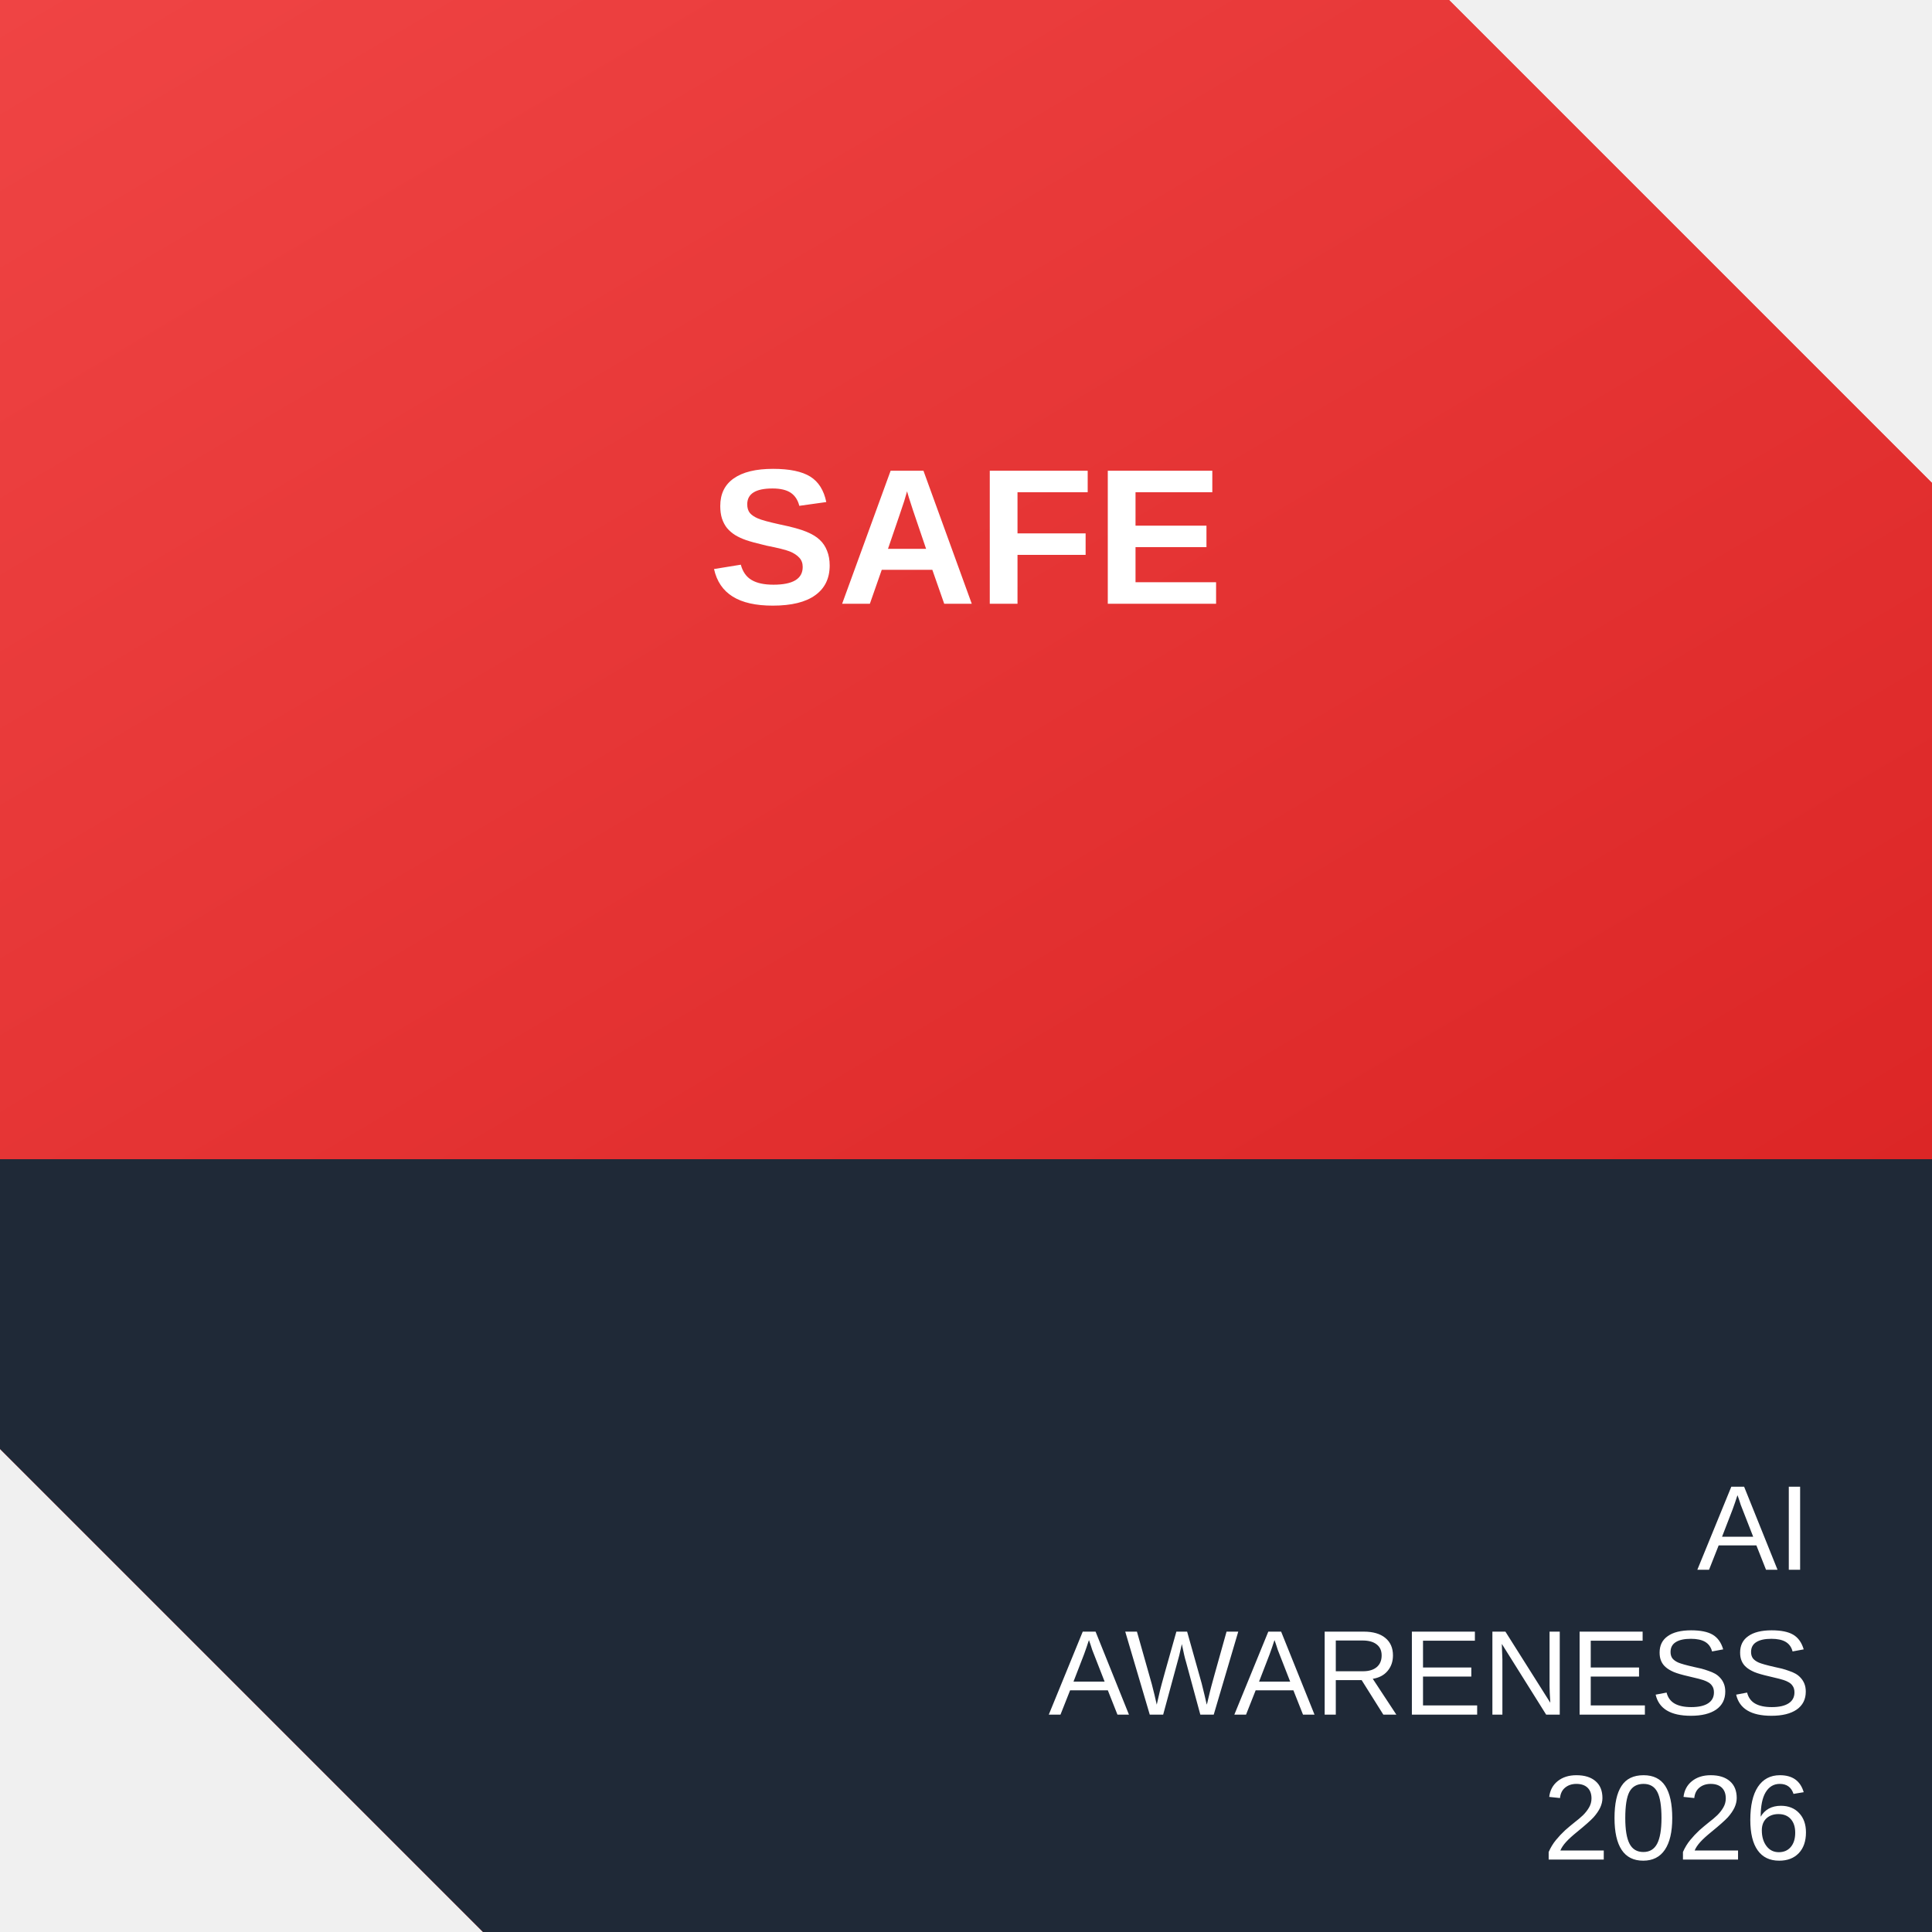
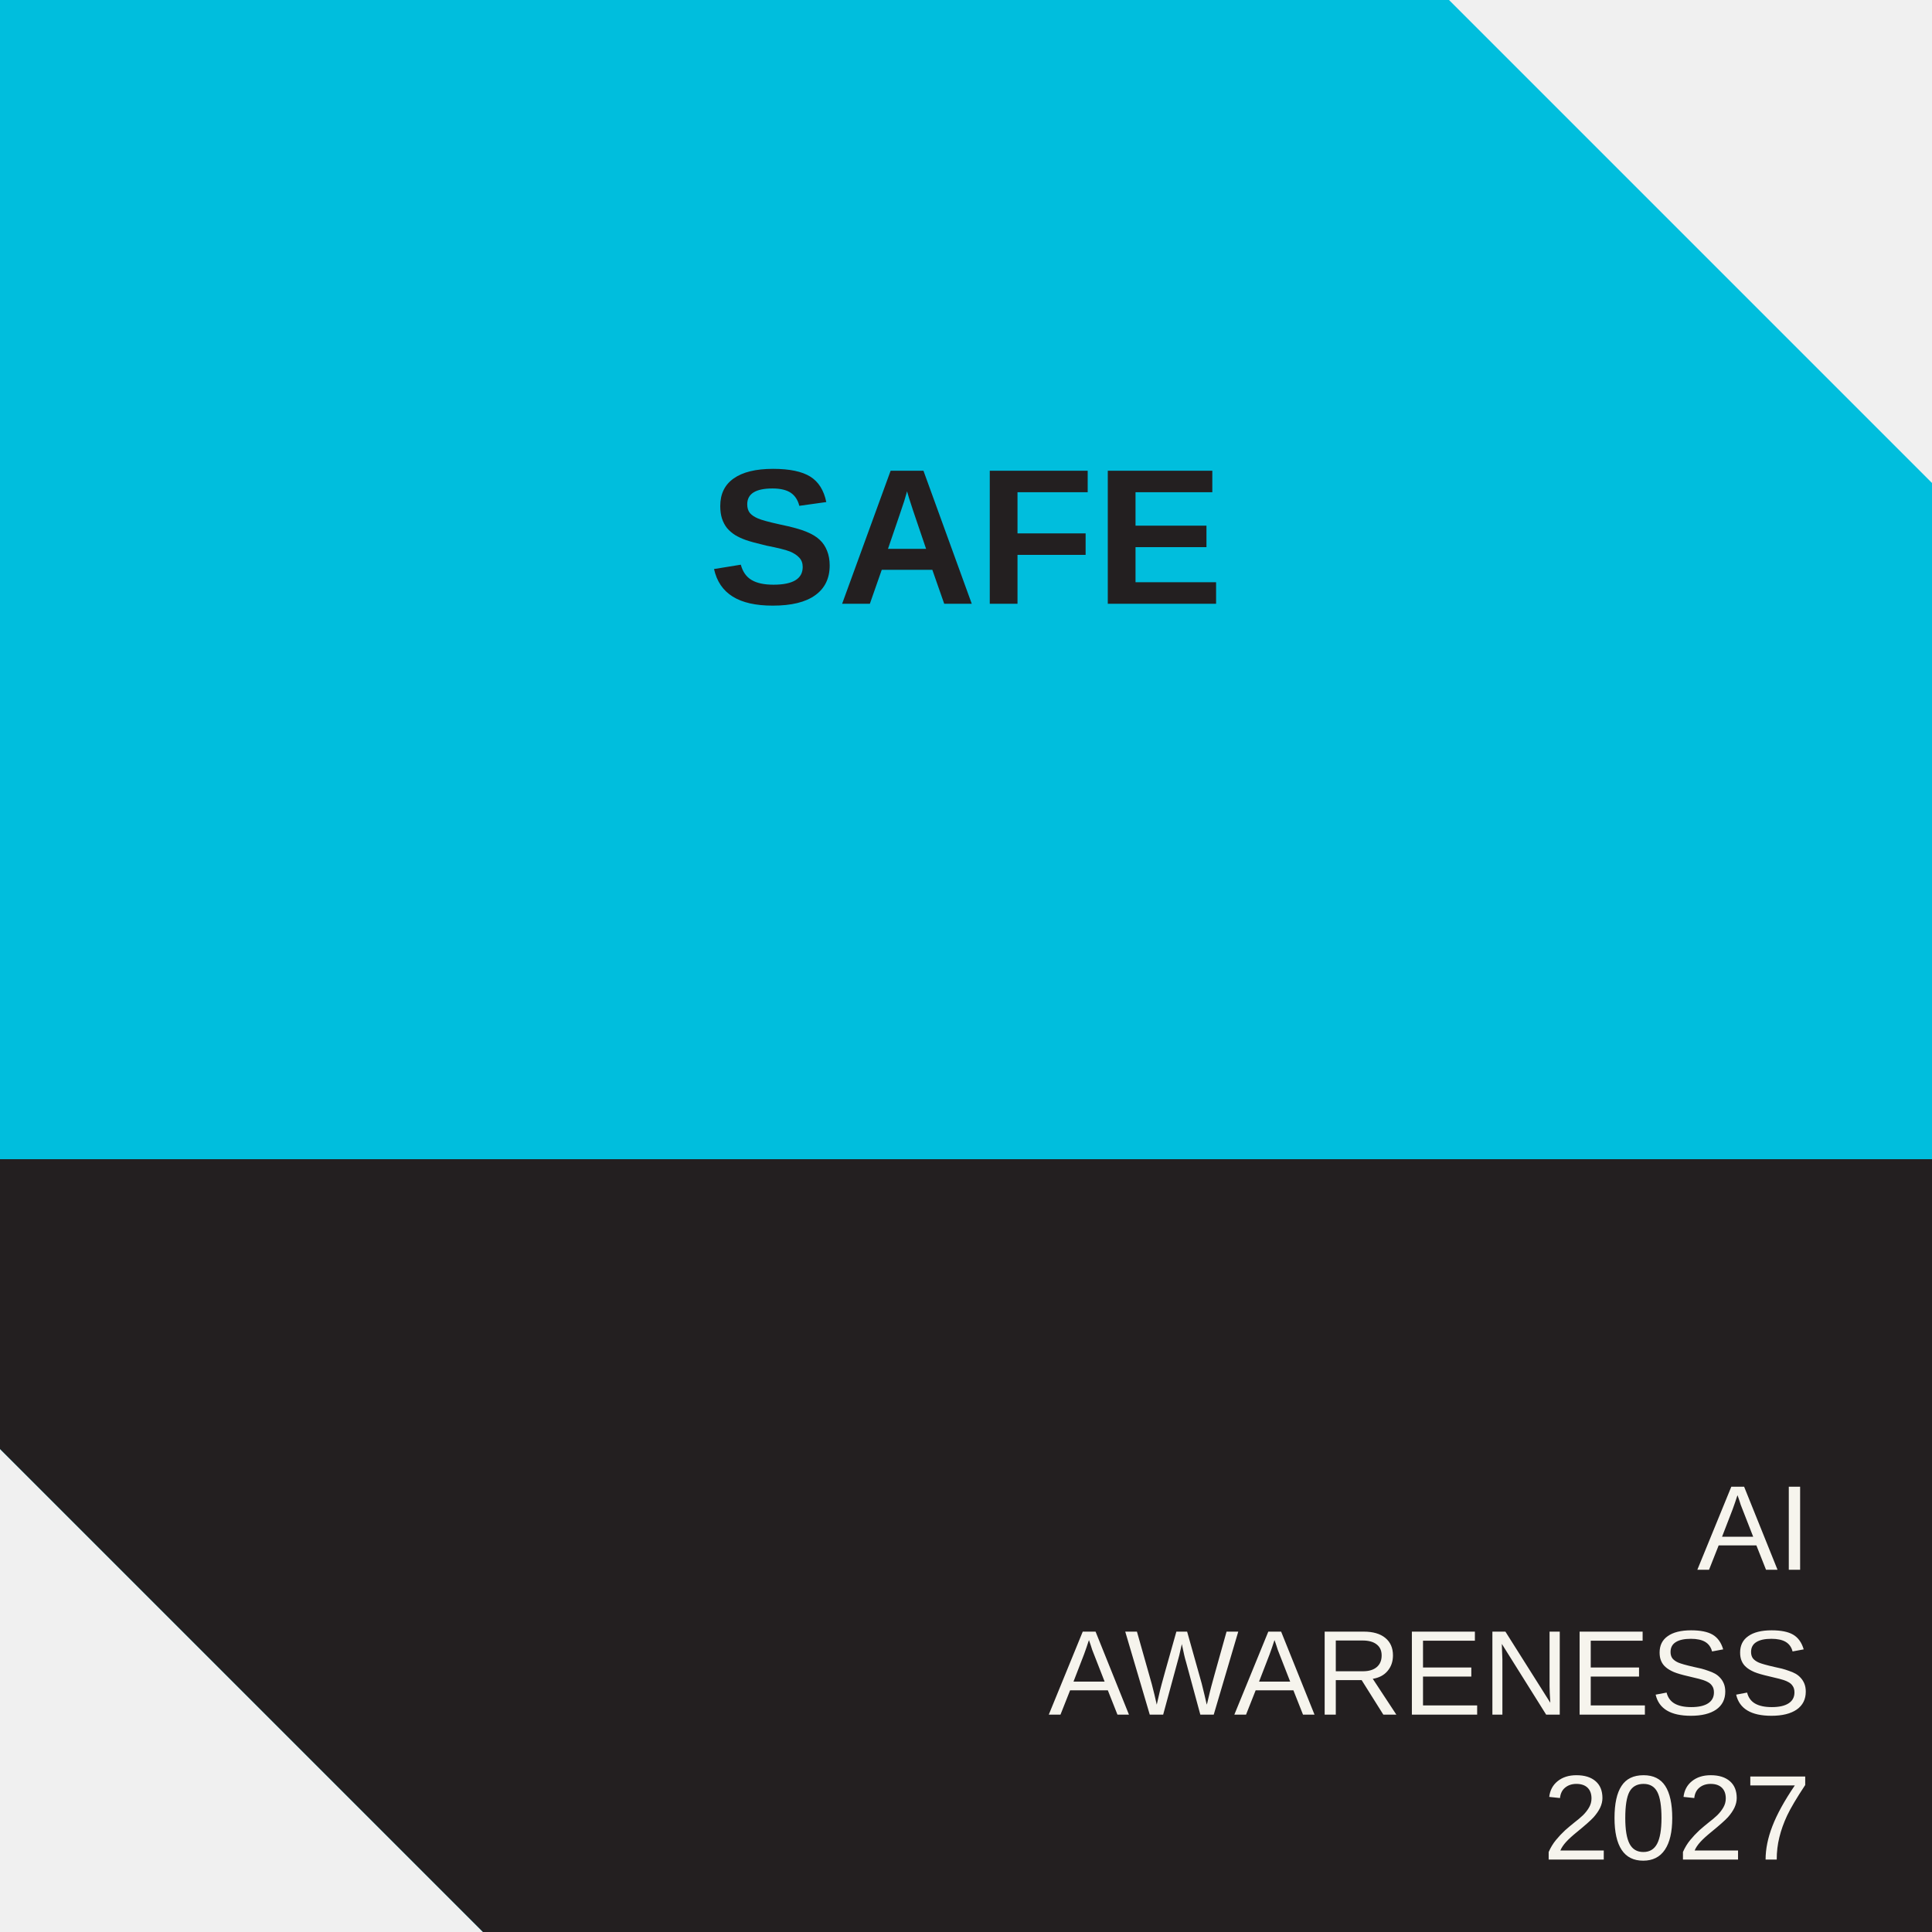
<svg xmlns="http://www.w3.org/2000/svg" width="160" height="160" viewBox="0 0 160 160">
-   <defs>
-     <linearGradient id="safeGradient" x1="0%" y1="0%" x2="100%" y2="100%">
-       <stop offset="0%" style="stop-color:#ef4444;stop-opacity:1" />
-       <stop offset="100%" style="stop-color:#dc2626;stop-opacity:1" />
-     </linearGradient>
-   </defs>
-   <path d="M0,0 L120,0 L160,40 L160,160 L40,160 L0,120 Z" fill="url(#safeGradient)" />
-   <path d="M0,0 L120,0 L160,40 L160,96 L0,96 Z" fill="url(#safeGradient)" />
-   <path d="M0,96 L160,96 L160,160 L40,160 L0,120 Z" fill="#1f2937" />
-   <text x="80" y="50" text-anchor="middle" fill="white" font-family="Arial, sans-serif" font-size="16" font-weight="bold">SAFE</text>
-   <text x="150" y="130" text-anchor="end" fill="white" font-family="Arial, sans-serif" font-size="10">AI</text>
-   <text x="150" y="142" text-anchor="end" fill="white" font-family="Arial, sans-serif" font-size="10">AWARENESS</text>
-   <text x="150" y="154" text-anchor="end" fill="white" font-family="Arial, sans-serif" font-size="10">2026</text>
+   <path d="M0,0 L120,0 L160,40 L160,160 L40,160 L0,120 Z" fill="#00BEDD" />
+   <path d="M0,96 L160,96 L160,160 L40,160 L0,120 Z" fill="#231F20" />
+   <text x="80" y="50" text-anchor="middle" fill="#231F20" font-family="'AIAD Sans', Arial, sans-serif" font-size="16" font-weight="700">SAFE</text>
+   <text x="150" y="130" text-anchor="end" fill="#F6F4ED" font-family="'AIAD Sans', Arial, sans-serif" font-size="10">AI</text>
+   <text x="150" y="142" text-anchor="end" fill="#F6F4ED" font-family="'AIAD Sans', Arial, sans-serif" font-size="10">AWARENESS</text>
+   <text x="150" y="154" text-anchor="end" fill="#F6F4ED" font-family="'AIAD Sans', Arial, sans-serif" font-size="10">2027</text>
</svg>
